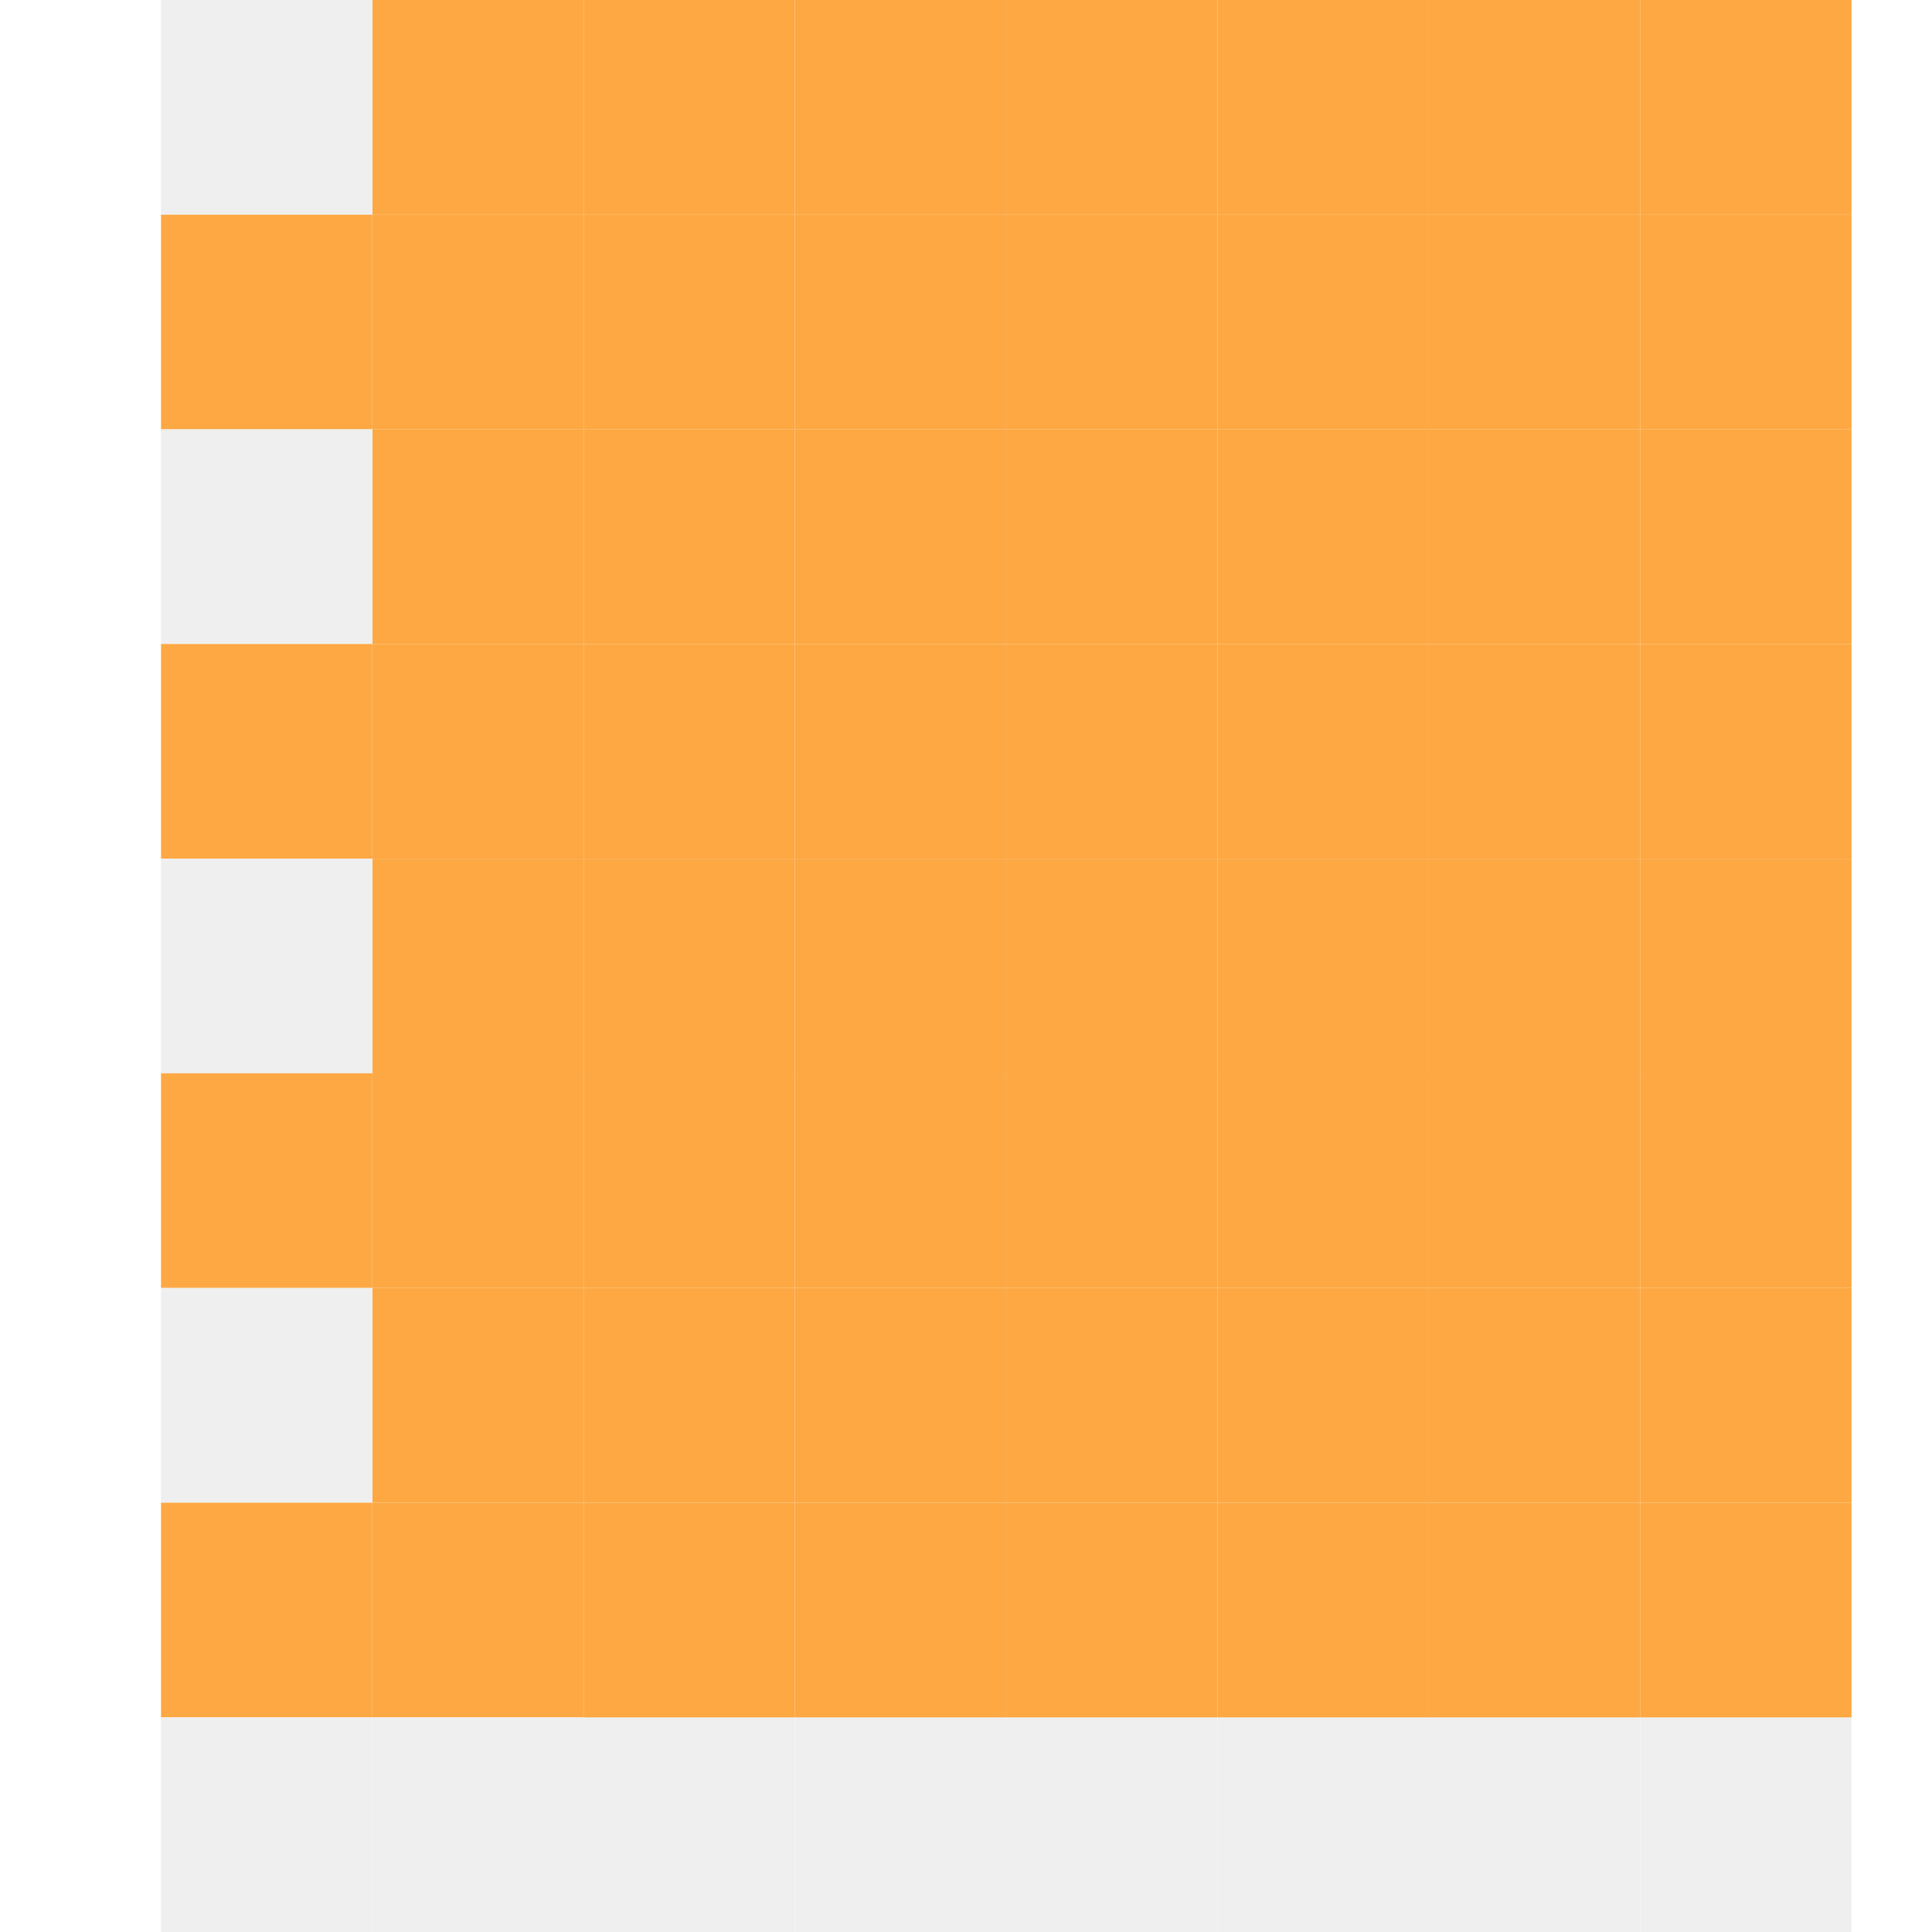
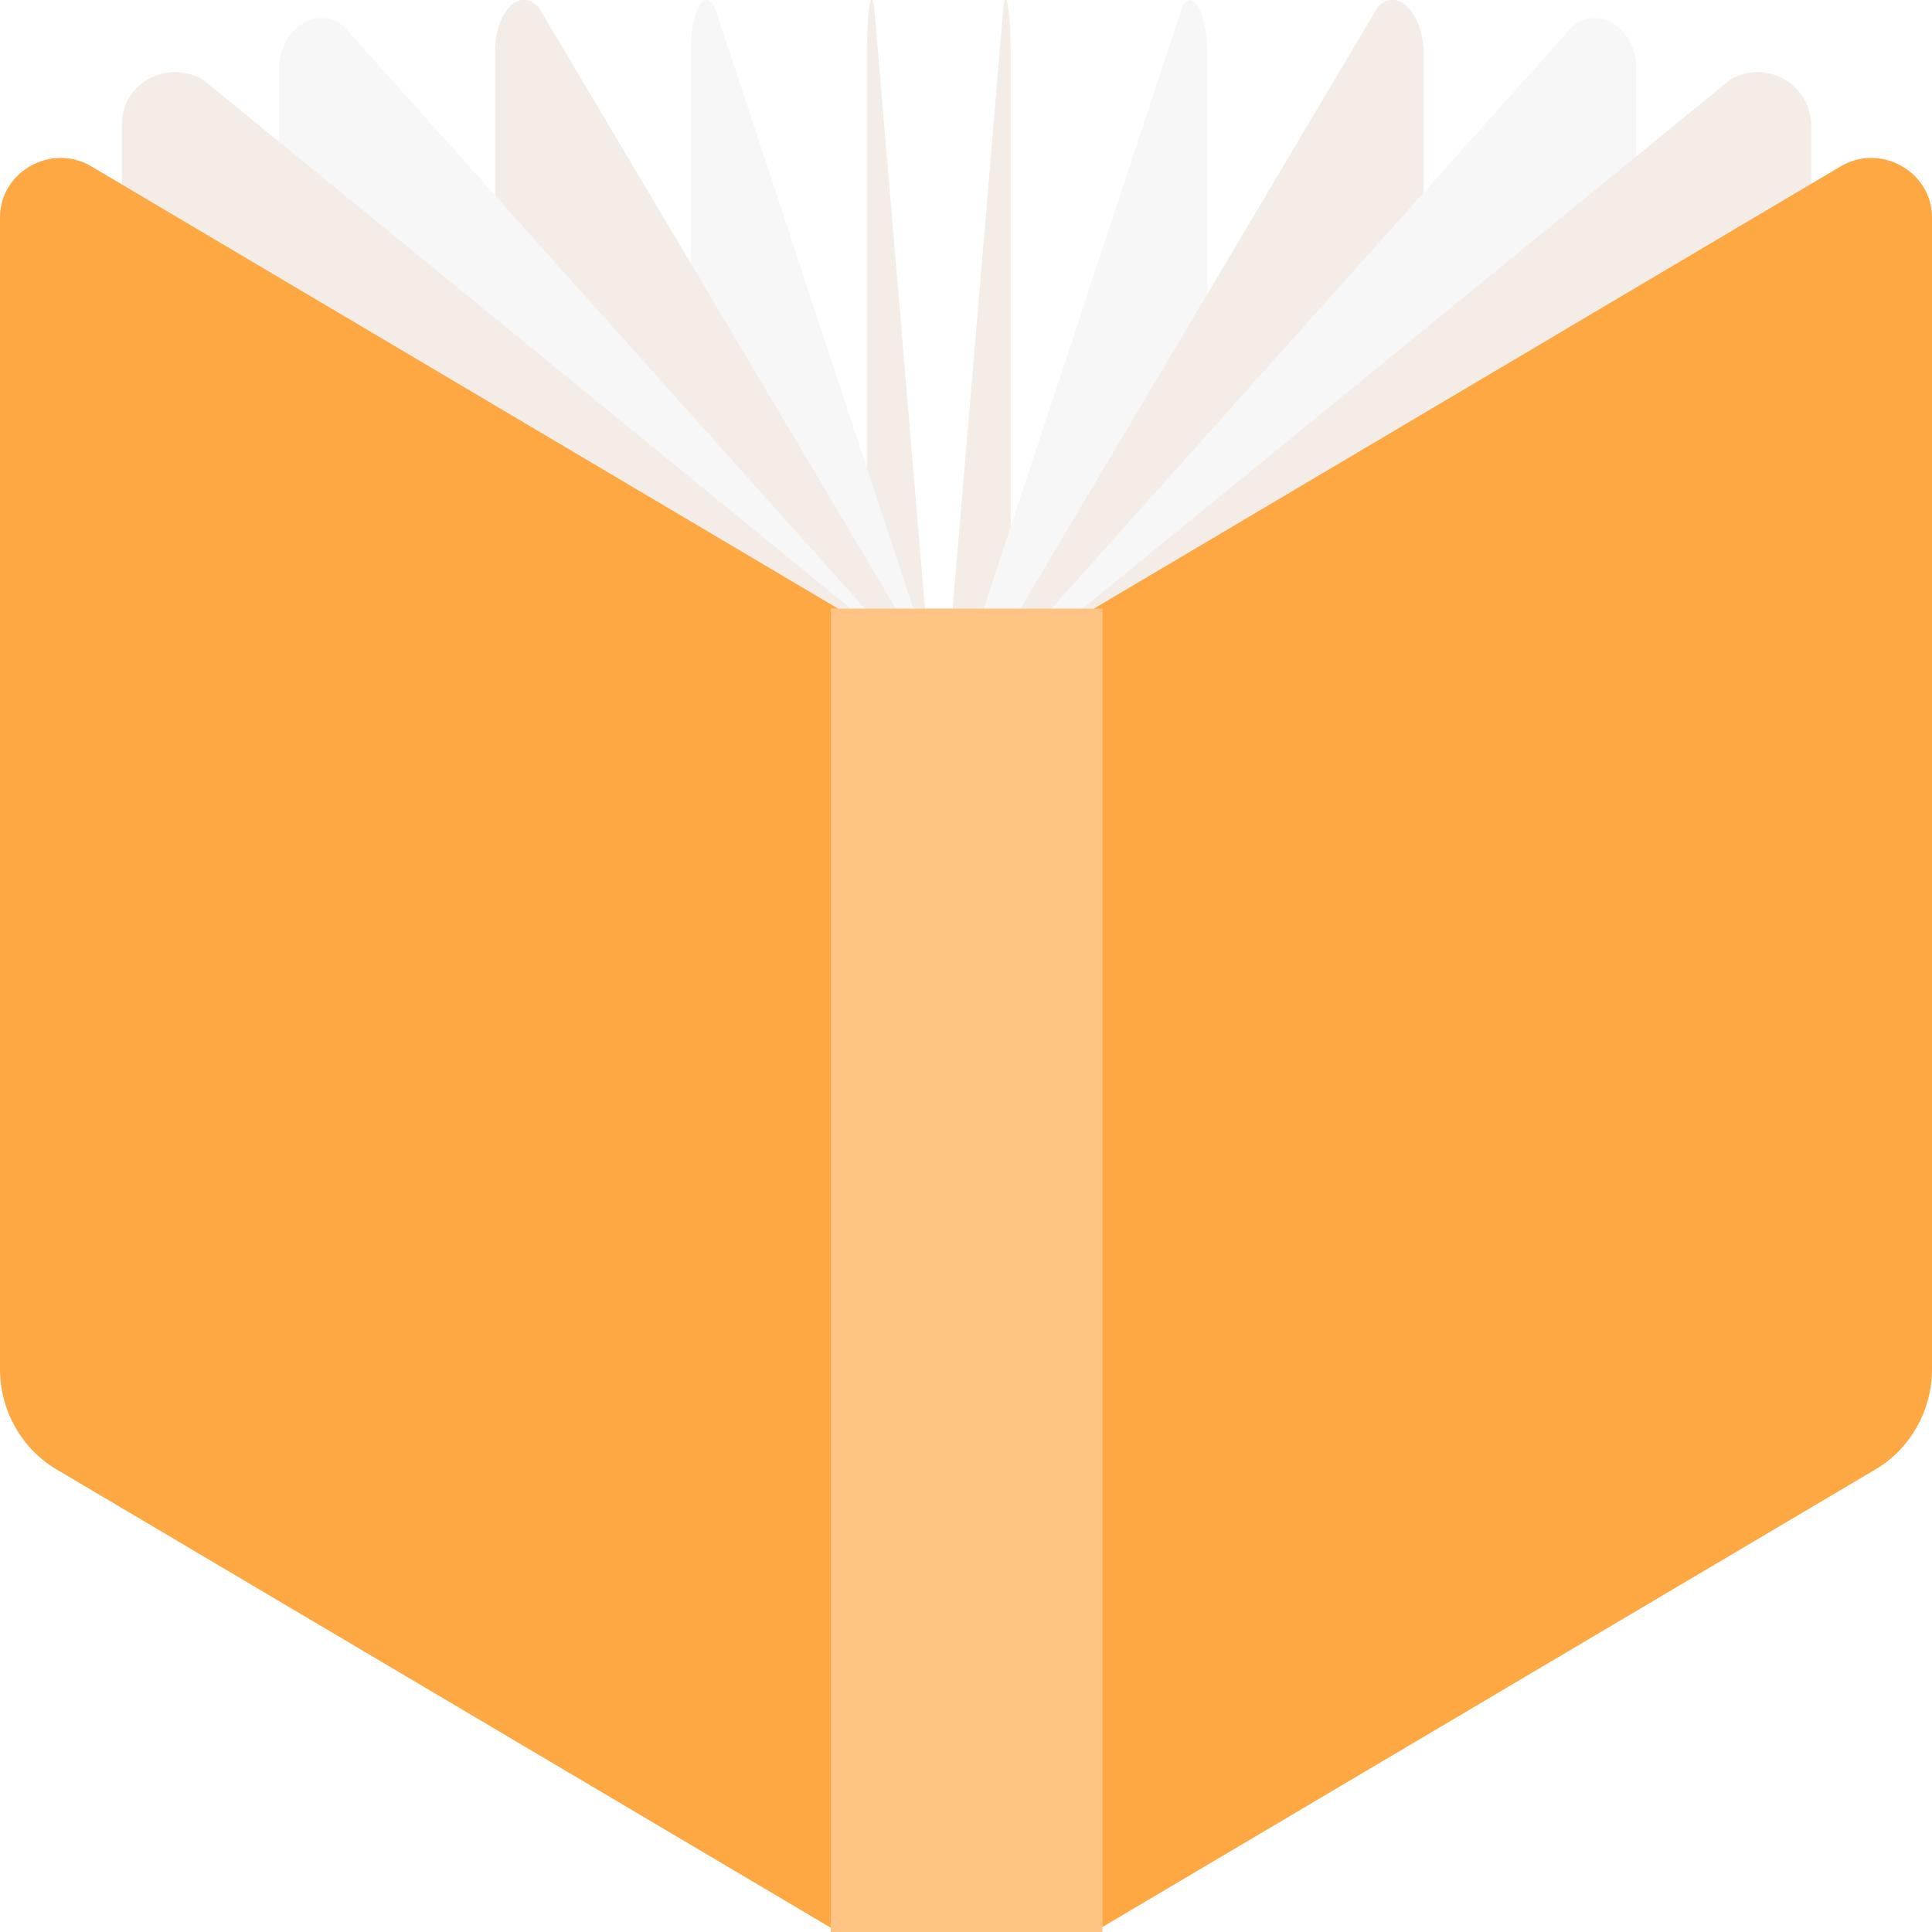
- <svg xmlns="http://www.w3.org/2000/svg" width="24" height="24" viewBox="0 0 24 24" fill="none">
-   <path d="M7.25 0H4.625V2.667H7.25V0Z" fill="#FDA843" />
-   <path d="M7.25 2.667H4.625V5.334H7.25V2.667Z" fill="#FDA843" />
-   <path d="M7.25 5.333H4.625V8H7.25V5.333Z" fill="#FDA843" />
-   <path d="M7.25 8H4.625V10.667H7.25V8Z" fill="#FDA843" />
-   <path d="M9.875 0H7.25V2.667H9.875V0Z" fill="#FDA843" />
-   <path d="M9.875 2.667H7.25V5.334H9.875V2.667Z" fill="#FDA843" />
-   <path d="M9.875 5.333H7.25V8H9.875V5.333Z" fill="#FDA843" />
-   <path d="M9.875 8H7.25V10.667H9.875V8Z" fill="#FDA843" />
-   <path d="M12.5 0H9.875V2.667H12.5V0Z" fill="#FDA843" />
-   <path d="M12.5 2.667H9.875V5.334H12.5V2.667Z" fill="#FDA843" />
-   <path d="M12.5 5.333H9.875V8H12.5V5.333Z" fill="#FDA843" />
-   <path d="M12.5 8H9.875V10.667H12.5V8Z" fill="#FDA843" />
-   <path d="M15.125 0H12.5V2.667H15.125V0Z" fill="#FDA843" />
-   <path d="M15.125 2.667H12.5V5.334H15.125V2.667Z" fill="#FDA843" />
-   <path d="M15.125 5.333H12.5V8H15.125V5.333Z" fill="#FDA843" />
-   <path d="M15.125 8H12.5V10.667H15.125V8Z" fill="#FDA843" />
-   <path d="M7.25 10.667H4.625V13.334H7.25V10.667Z" fill="#FDA843" />
-   <path d="M7.25 13.333H4.625V16H7.25V13.333Z" fill="#FDA843" />
-   <path d="M9.875 10.667H7.25V13.334H9.875V10.667Z" fill="#FDA843" />
-   <path d="M9.875 13.333H7.25V16H9.875V13.333Z" fill="#FDA843" />
-   <path d="M12.5 10.667H9.875V13.334H12.5V10.667Z" fill="#FDA843" />
-   <path d="M12.5 13.333H9.875V16H12.5V13.333Z" fill="#FDA843" />
-   <path d="M15.125 10.667H12.5V13.334H15.125V10.667Z" fill="#FDA843" />
-   <path d="M15.125 13.333H12.5V16H15.125V13.333Z" fill="#FDA843" />
-   <path d="M17.75 0H15.125V2.667H17.75V0Z" fill="#FDA843" />
-   <path d="M17.75 2.667H15.125V5.334H17.75V2.667Z" fill="#FDA843" />
-   <path d="M17.75 5.333H15.125V8H17.75V5.333Z" fill="#FDA843" />
-   <path d="M17.75 8H15.125V10.667H17.75V8Z" fill="#FDA843" />
-   <path d="M17.75 10.667H15.125V13.334H17.75V10.667Z" fill="#FDA843" />
-   <path d="M17.75 13.333H15.125V16H17.75V13.333Z" fill="#FDA843" />
-   <path d="M20.375 0H17.75V2.667H20.375V0Z" fill="#FDA843" />
-   <path d="M20.375 2.667H17.75V5.334H20.375V2.667Z" fill="#FDA843" />
-   <path d="M20.375 5.333H17.75V8H20.375V5.333Z" fill="#FDA843" />
-   <path d="M20.375 8H17.75V10.667H20.375V8Z" fill="#FDA843" />
-   <path d="M20.375 10.667H17.75V13.334H20.375V10.667Z" fill="#FDA843" />
-   <path d="M20.375 13.333H17.75V16H20.375V13.333Z" fill="#FDA843" />
-   <path d="M7.25 16H4.625V18.667H7.25V16Z" fill="#FDA843" />
-   <path d="M7.25 18.667H4.625V21.334H7.25V18.667Z" fill="#FDA843" />
-   <path d="M4.625 0H2V2.667H4.625V0Z" fill="#EFEFEF" />
-   <path d="M4.625 2.667H2V5.334H4.625V2.667Z" fill="#FDA843" />
-   <path d="M4.625 5.333H2V8H4.625V5.333Z" fill="#EFEFEF" />
-   <path d="M4.625 8H2V10.667H4.625V8Z" fill="#FDA843" />
-   <path d="M4.625 10.667H2V13.334H4.625V10.667Z" fill="#EFEFEF" />
-   <path d="M4.625 13.333H2V16H4.625V13.333Z" fill="#FDA843" />
-   <path d="M4.625 16H2V18.667H4.625V16Z" fill="#EFEFEF" />
-   <path d="M4.625 18.667H2V21.334H4.625V18.667Z" fill="#FDA843" />
-   <path d="M4.625 21.333H2V24H4.625V21.333Z" fill="#EFEFEF" />
-   <path d="M7.25 21.333H4.625V24H7.25V21.333Z" fill="#EFEFEF" />
-   <path d="M9.875 21.333H7.25V24H9.875V21.333Z" fill="#EFEFEF" />
-   <path d="M12.5 21.333H9.875V24H12.5V21.333Z" fill="#EFEFEF" />
-   <path d="M15.125 21.333H12.5V24H15.125V21.333Z" fill="#EFEFEF" />
-   <path d="M17.75 21.333H15.125V24H17.75V21.333Z" fill="#EFEFEF" />
-   <path d="M20.375 21.333H17.75V24H20.375V21.333Z" fill="#EFEFEF" />
-   <path d="M23 21.333H20.375V24H23V21.333Z" fill="#EFEFEF" />
-   <path d="M9.875 16H7.25V18.667H9.875V16Z" fill="#FDA843" />
-   <path d="M9.875 18.667H7.25V21.334H9.875V18.667Z" fill="#FDA843" />
-   <path d="M12.5 16H9.875V18.667H12.5V16Z" fill="#FDA843" />
-   <path d="M12.5 18.667H9.875V21.334H12.5V18.667Z" fill="#FDA843" />
-   <path d="M15.125 16H12.5V18.667H15.125V16Z" fill="#FDA843" />
-   <path d="M15.125 18.667H12.5V21.334H15.125V18.667Z" fill="#FDA843" />
-   <path d="M17.75 16H15.125V18.667H17.75V16Z" fill="#FDA843" />
-   <path d="M17.75 18.667H15.125V21.334H17.75V18.667Z" fill="#FDA843" />
-   <path d="M20.375 16H17.75V18.667H20.375V16Z" fill="#FDA843" />
-   <path d="M20.375 18.667H17.75V21.334H20.375V18.667Z" fill="#FDA843" />
-   <path d="M23 0H20.375V2.667H23V0Z" fill="#FDA843" />
-   <path d="M23 2.667H20.375V5.334H23V2.667Z" fill="#FDA843" />
-   <path d="M23 5.333H20.375V8H23V5.333Z" fill="#FDA843" />
-   <path d="M23 8H20.375V10.667H23V8Z" fill="#FDA843" />
-   <path d="M23 10.667H20.375V13.334H23V10.667Z" fill="#FDA843" />
-   <path d="M23 13.333H20.375V16H23V13.333Z" fill="#FDA843" />
-   <path d="M23 16H20.375V18.667H23V16Z" fill="#FDA843" />
-   <path d="M23 18.667H20.375V21.334H23V18.667Z" fill="#FDA843" />
+ <svg xmlns="http://www.w3.org/2000/svg" width="16" height="16" viewBox="0 0 16 16" fill="none">
+   <path d="M8.31 0.059L7.85 5.509H7.7L7.24 0.059C7.21 -0.111 7.18 0.099 7.18 0.429V8.759C7.18 9.059 7.19 9.329 7.22 9.479L7.69 12.789V12.819H7.86V12.799L8.33 9.489C8.35 9.339 8.37 9.059 8.37 8.769V0.429C8.37 0.099 8.33 -0.111 8.31 0.059Z" fill="#F4ECE6" />
+   <path d="M9.79 0.06L8.14 5.06H7.57L5.92 0.06C5.83 -0.11 5.72 0.09 5.72 0.43V8.76C5.72 9.06 5.77 9.33 5.85 9.48L7.56 12.79V12.82H8.16V12.8L9.87 9.49C9.95 9.34 10 9.06 10 8.77V0.43C9.99 0.1 9.88 -0.11 9.79 0.06Z" fill="#F7F7F7" />
+   <path d="M11.41 0.059L8.44 5.059H7.43L4.46 0.059C4.3 -0.111 4.1 0.099 4.1 0.429V8.759C4.1 9.059 4.19 9.329 4.33 9.479L7.41 12.789V12.819H8.49V12.799L11.56 9.489C11.7 9.339 11.79 9.059 11.79 8.769V0.429C11.78 0.099 11.57 -0.111 11.41 0.059Z" fill="#F4ECE6" />
+   <path d="M13.03 0.21L8.68 5.07H7.19L2.84 0.21C2.61 0.04 2.31 0.25 2.31 0.58V8.91C2.31 9.21 2.44 9.48 2.64 9.63L7.15 12.94V12.97H8.73V12.93L13.22 9.62C13.43 9.47 13.55 9.19 13.55 8.9V0.58C13.56 0.25 13.26 0.04 13.03 0.21Z" fill="#F7F7F7" />
+   <path d="M14.33 0.659L8.93 5.069H7.08L1.68 0.659C1.38 0.489 1.01 0.689 1.01 1.029V9.359C1.01 9.659 1.17 9.929 1.43 10.079L7.03 13.389V13.419H9V13.379L14.58 10.069C14.84 9.919 15 9.639 15 9.349V1.029C14.99 0.689 14.62 0.489 14.33 0.659Z" fill="#F4ECE6" />
+   <path d="M0.76 1.38L6.94 5.04V16L0.47 12.17C0.18 12 0 11.68 0 11.34V1.8C0 1.42 0.43 1.18 0.76 1.38Z" fill="#FDA843" />
+   <path d="M15.24 1.38L9.06 5.04V16L15.53 12.17C15.82 12 16 11.68 16 11.34V1.8C16 1.42 15.57 1.18 15.24 1.38Z" fill="#FDA843" />
+   <path d="M9.13 5.04H6.88V16H9.13V5.04Z" fill="#FFC483" />
</svg>
